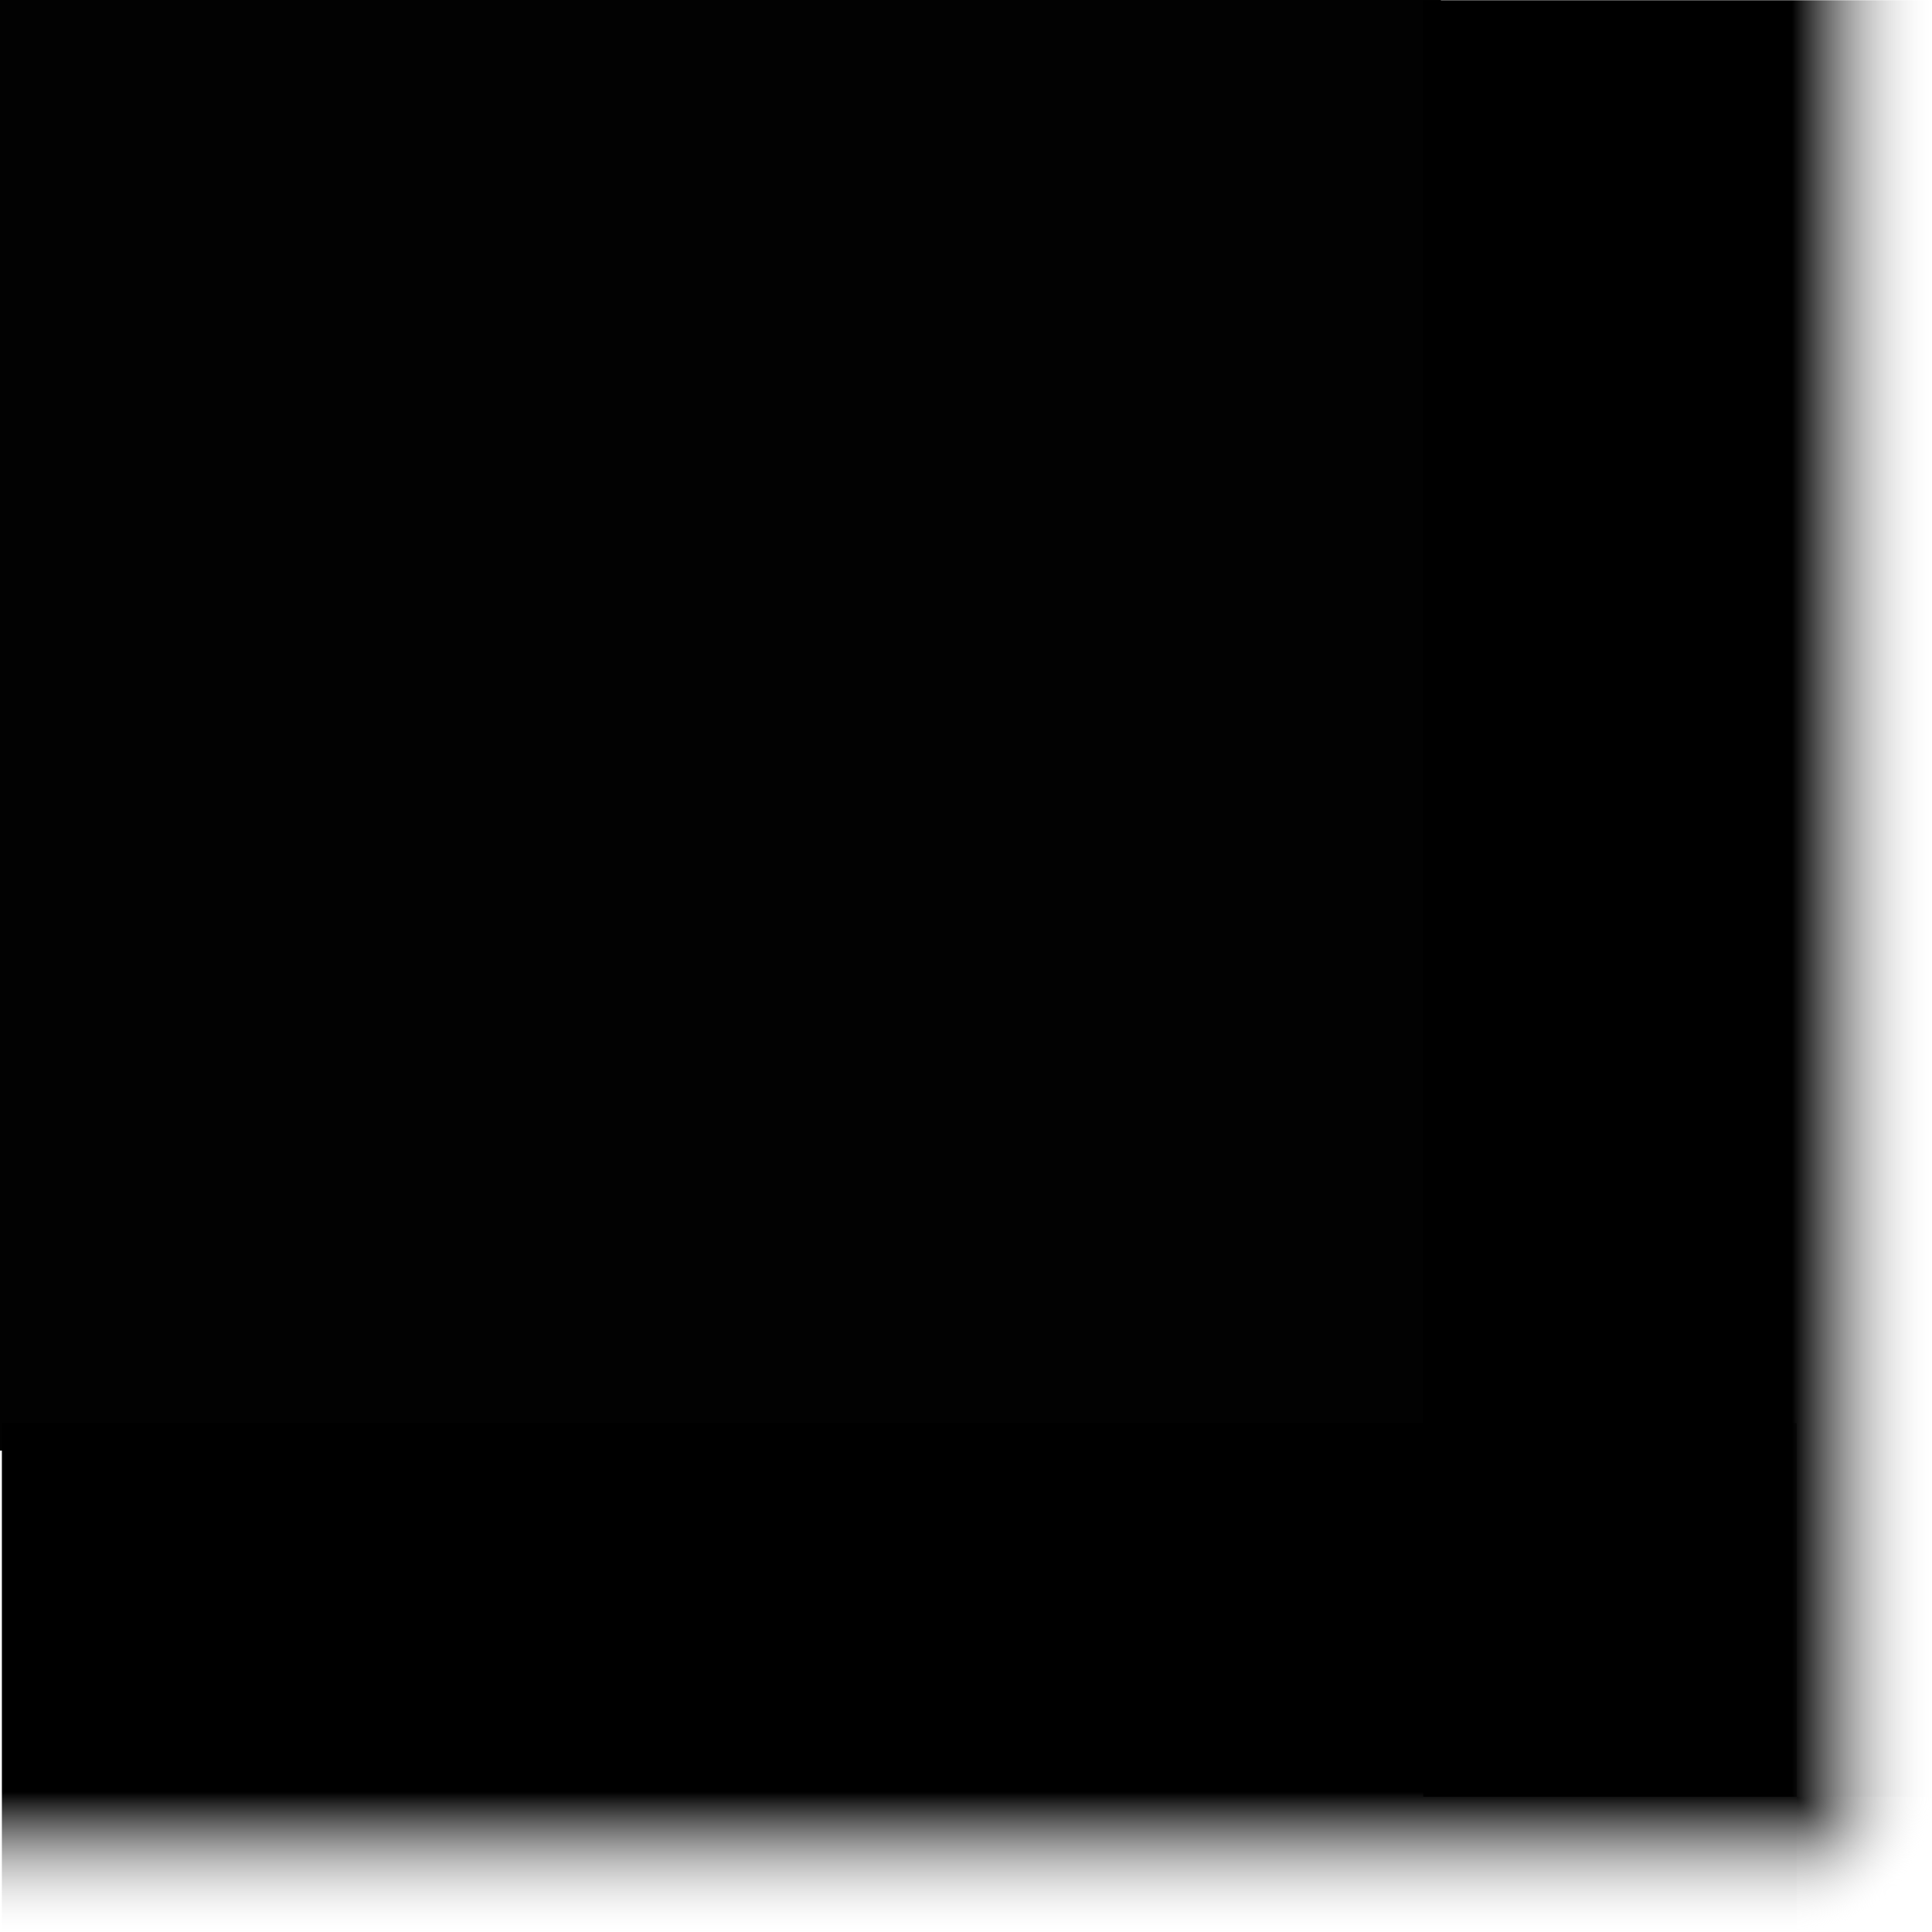
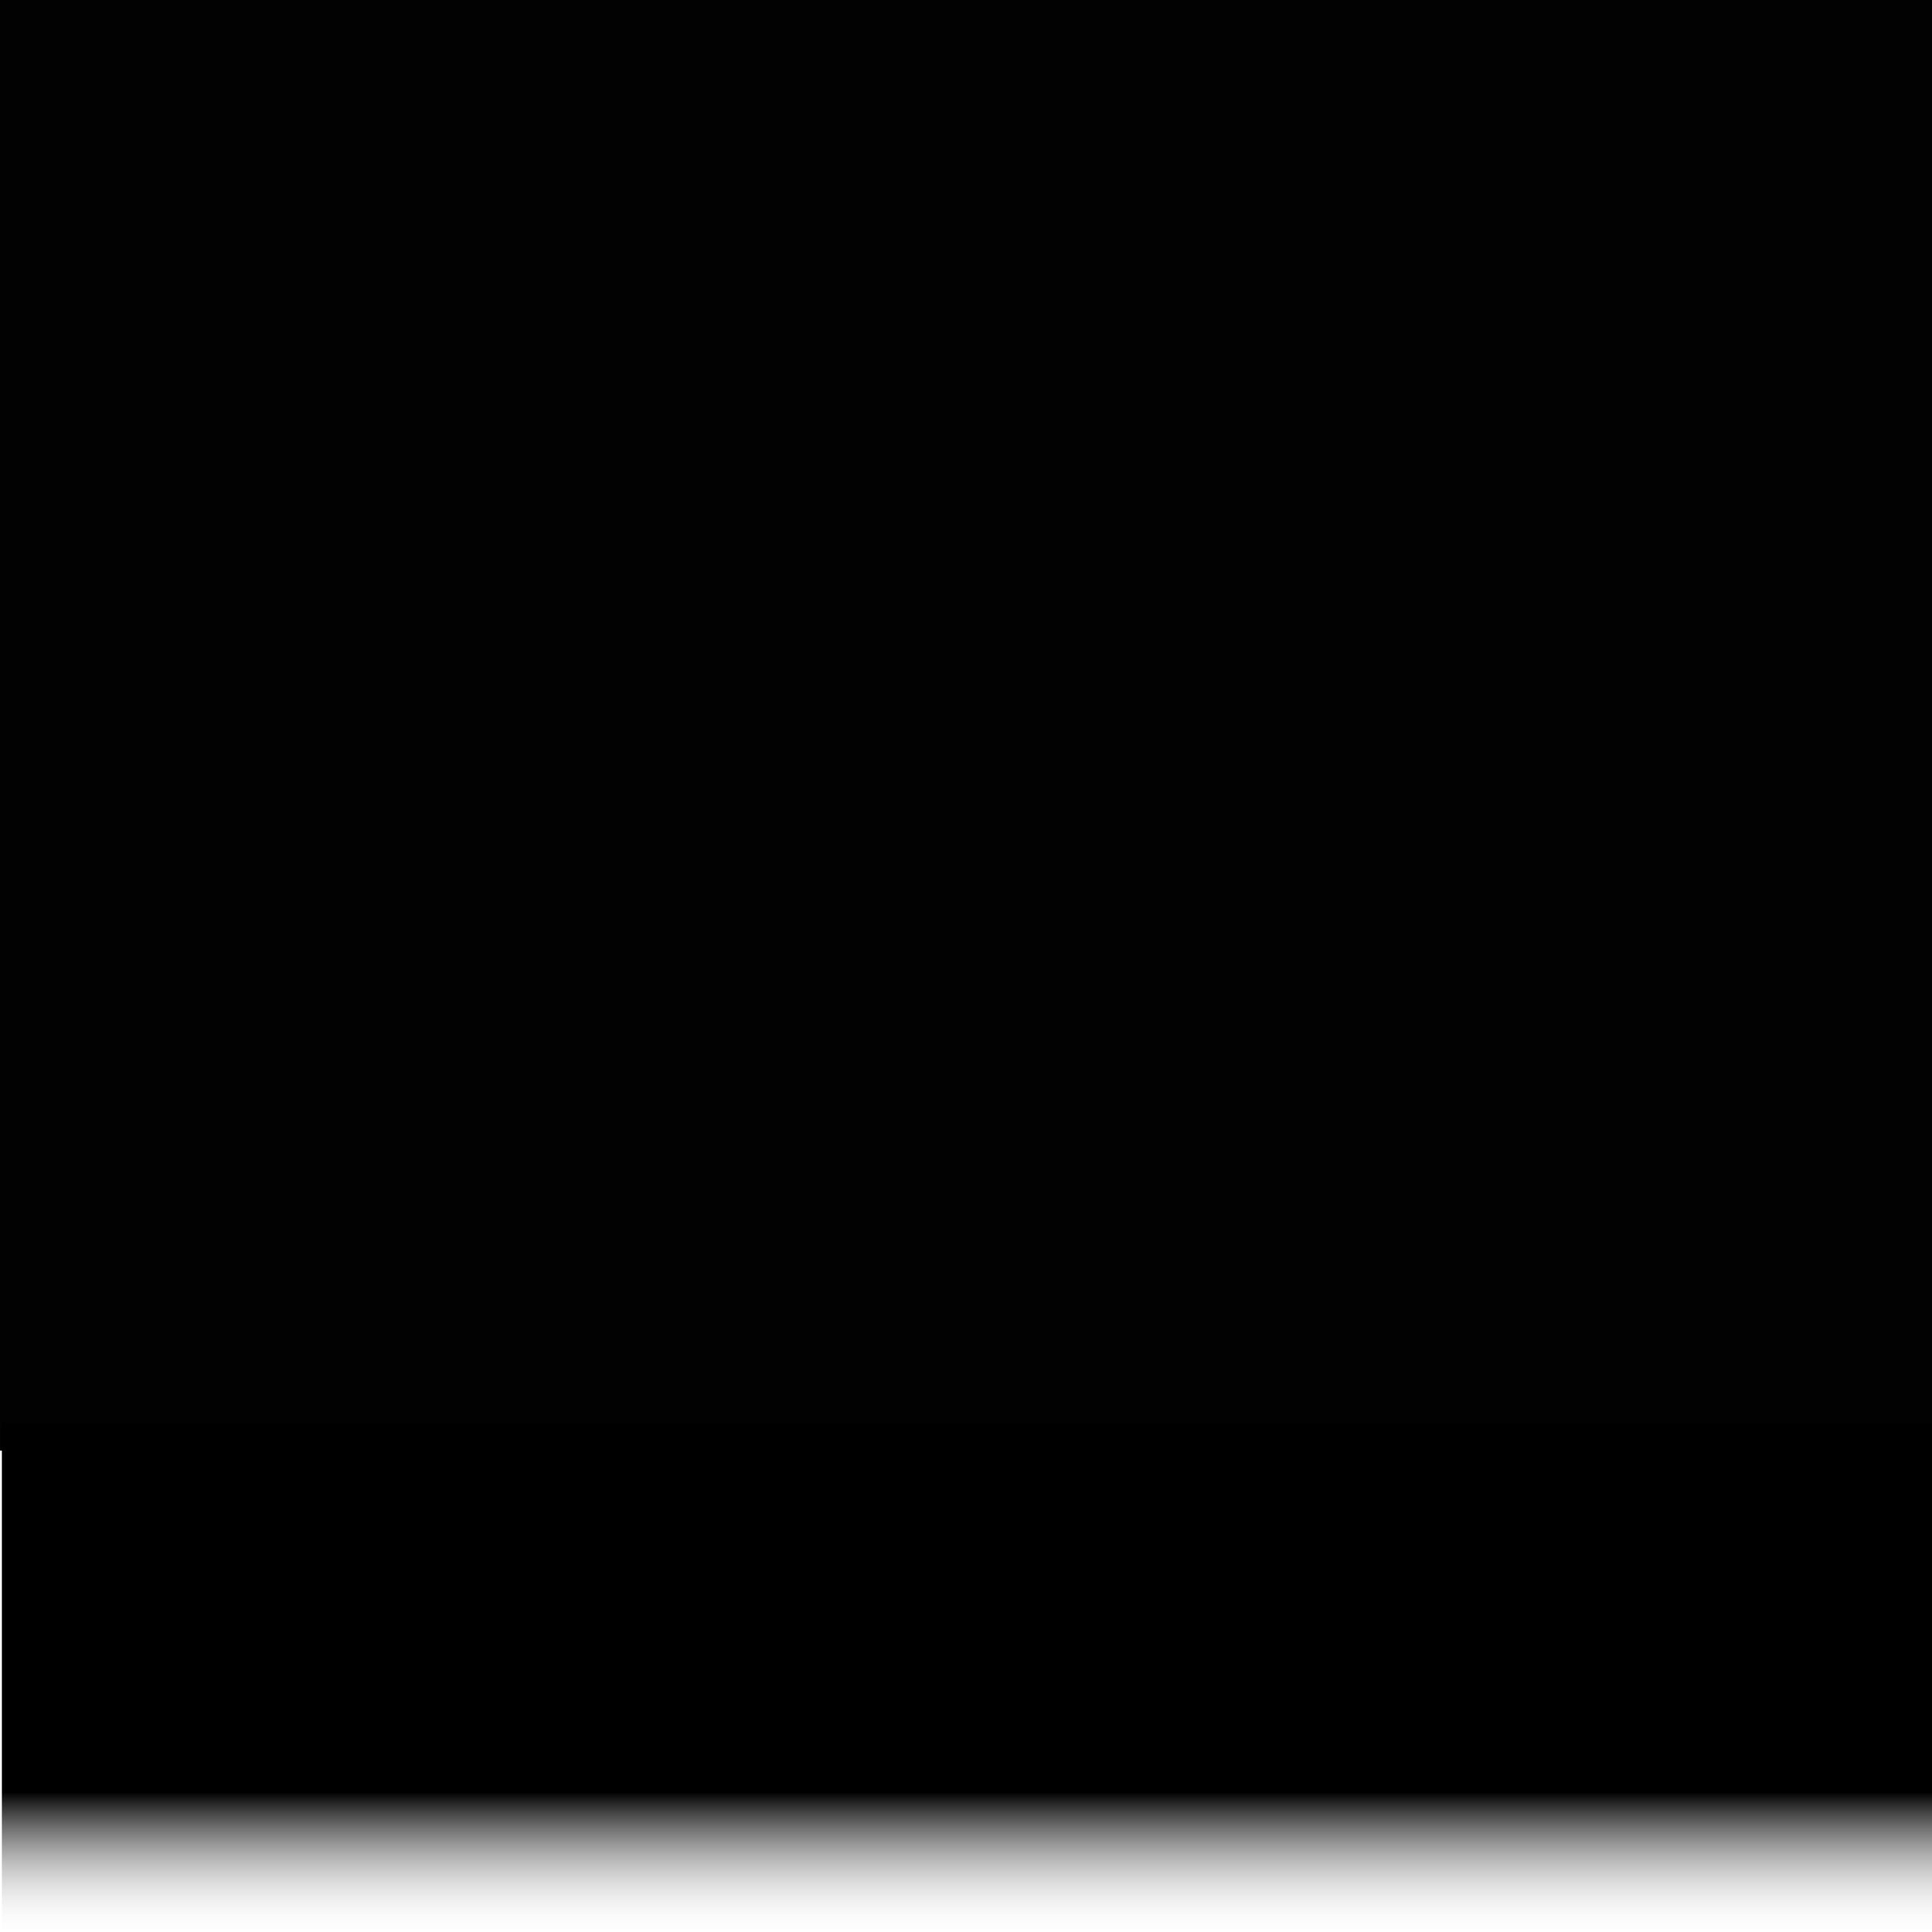
<svg xmlns="http://www.w3.org/2000/svg" xmlns:xlink="http://www.w3.org/1999/xlink" width="3000" height="3000" version="1.1" viewBox="0 0 793.75 793.75" id="svg15">
  <defs id="defs7">
+     <linearGradient gradientUnits="userSpaceOnUse" gradientTransform="matrix(0.7582059,0,0,0.98509,87.57291,-294.81)" y2="84.284" y1="144.805" x2="141.36" x1="141.36" id="linearGradient835" spreadMethod="pad">
+       <stop id="stop831" offset="0" />
+       <stop id="stop833" offset="1" stop-opacity="0" stop-color="#fff" />
+     </linearGradient>
    <linearGradient id="linearGradient879" x1="141.36" x2="213.18" y1="192.68" y2="192.68" gradientTransform="matrix(0.9886,0,0,0.98509,87.747,-294.81)" gradientUnits="userSpaceOnUse">
      <stop offset="0" id="stop875" style="stop-color:#000000;stop-opacity:0.939" />
      <stop stop-color="#fff" stop-opacity="0" offset="1" id="stop877" />
    </linearGradient>
    <linearGradient gradientUnits="userSpaceOnUse" gradientTransform="matrix(0.9886,0,0,0.98509,87.747,-294.81)" y2="192.68" y1="192.68" x2="213.18" x1="141.36" id="linearGradient1376">
      <stop id="stop824" offset="0" />
      <stop id="stop826" offset="1" stop-opacity="0" stop-color="#fff" />
    </linearGradient>
    <linearGradient id="linearGradient1376-4" x1="141.36" x2="141.36" y1="144.805" y2="84.284" gradientTransform="matrix(0.7582059,0,0,0.98509,87.57291,-294.81)" gradientUnits="userSpaceOnUse" xlink:href="#linearGradient1376">
      <stop offset="0" id="stop2" />
      <stop stop-color="#fff" stop-opacity="0" offset="1" id="stop4" />
    </linearGradient>
    <linearGradient xlink:href="#linearGradient1376-4" id="linearGradient831" gradientUnits="userSpaceOnUse" gradientTransform="matrix(3.471457,0,0,0.9804968,-735.5646,-878.1645)" x1="141.36" y1="144.805" x2="141.36" y2="84.284" />
-     <linearGradient xlink:href="#linearGradient1376-4" id="linearGradient857" gradientUnits="userSpaceOnUse" gradientTransform="matrix(3.474603,0,0,0.9804968,2.73235,-878.1645)" x1="141.36" y1="144.805" x2="141.36" y2="84.284" />
-     <radialGradient xlink:href="#linearGradient879" id="radialGradient867" cx="154.061" cy="161.06" fx="154.061" fy="161.06" r="50.72" gradientUnits="userSpaceOnUse" gradientTransform="matrix(3.952953e-6,1.094386,-1.093009,3.9579331e-6,914.2264,569.5845)" />
  </defs>
  <g id="g895">
-     <rect style="fill:url(#linearGradient831);fill-opacity:1;stroke-width:1.87" id="rect829" ry="0" height="209.021" width="737.412" y="-793.75" x="-738.187" transform="scale(-1)" />
-     <rect transform="rotate(90)" x="0.107" y="-793.75" width="738.081" height="209.021" ry="0" id="rect855" style="fill:url(#linearGradient857);fill-opacity:1;stroke-width:1.87" />
-     <path id="path859" d="m 738.187,738.187 2e-4,55.508 c 1.172,0.083 2.526,0.047 3.701,0.048 27.701,4e-5 51.862,-24.294 51.862,-52.031 -2.6e-4,-1.176 -0.042,-2.351 -0.125,-3.524 z" style="fill:url(#radialGradient867);fill-opacity:1;stroke:none;stroke-width:0.471;stroke-miterlimit:4;stroke-dasharray:none;stroke-opacity:1" />
-     <rect y="0" x="0" height="595.981" width="591.972" id="rect889" style="fill:#000000;fill-opacity:0.99;stroke:none;stroke-width:0.476;stroke-miterlimit:4;stroke-dasharray:none;stroke-opacity:1" />
+     <rect style="fill:url(#linearGradient831);fill-opacity:1;stroke-width:1.87" id="rect829" ry="0" height="208.353" width="793.536" y="-793.082" x="-794.311" transform="scale(-1)" />
+     <rect y="0" x="0" height="595.981" width="794.418" id="rect889" style="fill:#000000;fill-opacity:0.99;stroke:none;stroke-width:0.551;stroke-miterlimit:4;stroke-dasharray:none;stroke-opacity:1" />
  </g>
</svg>
